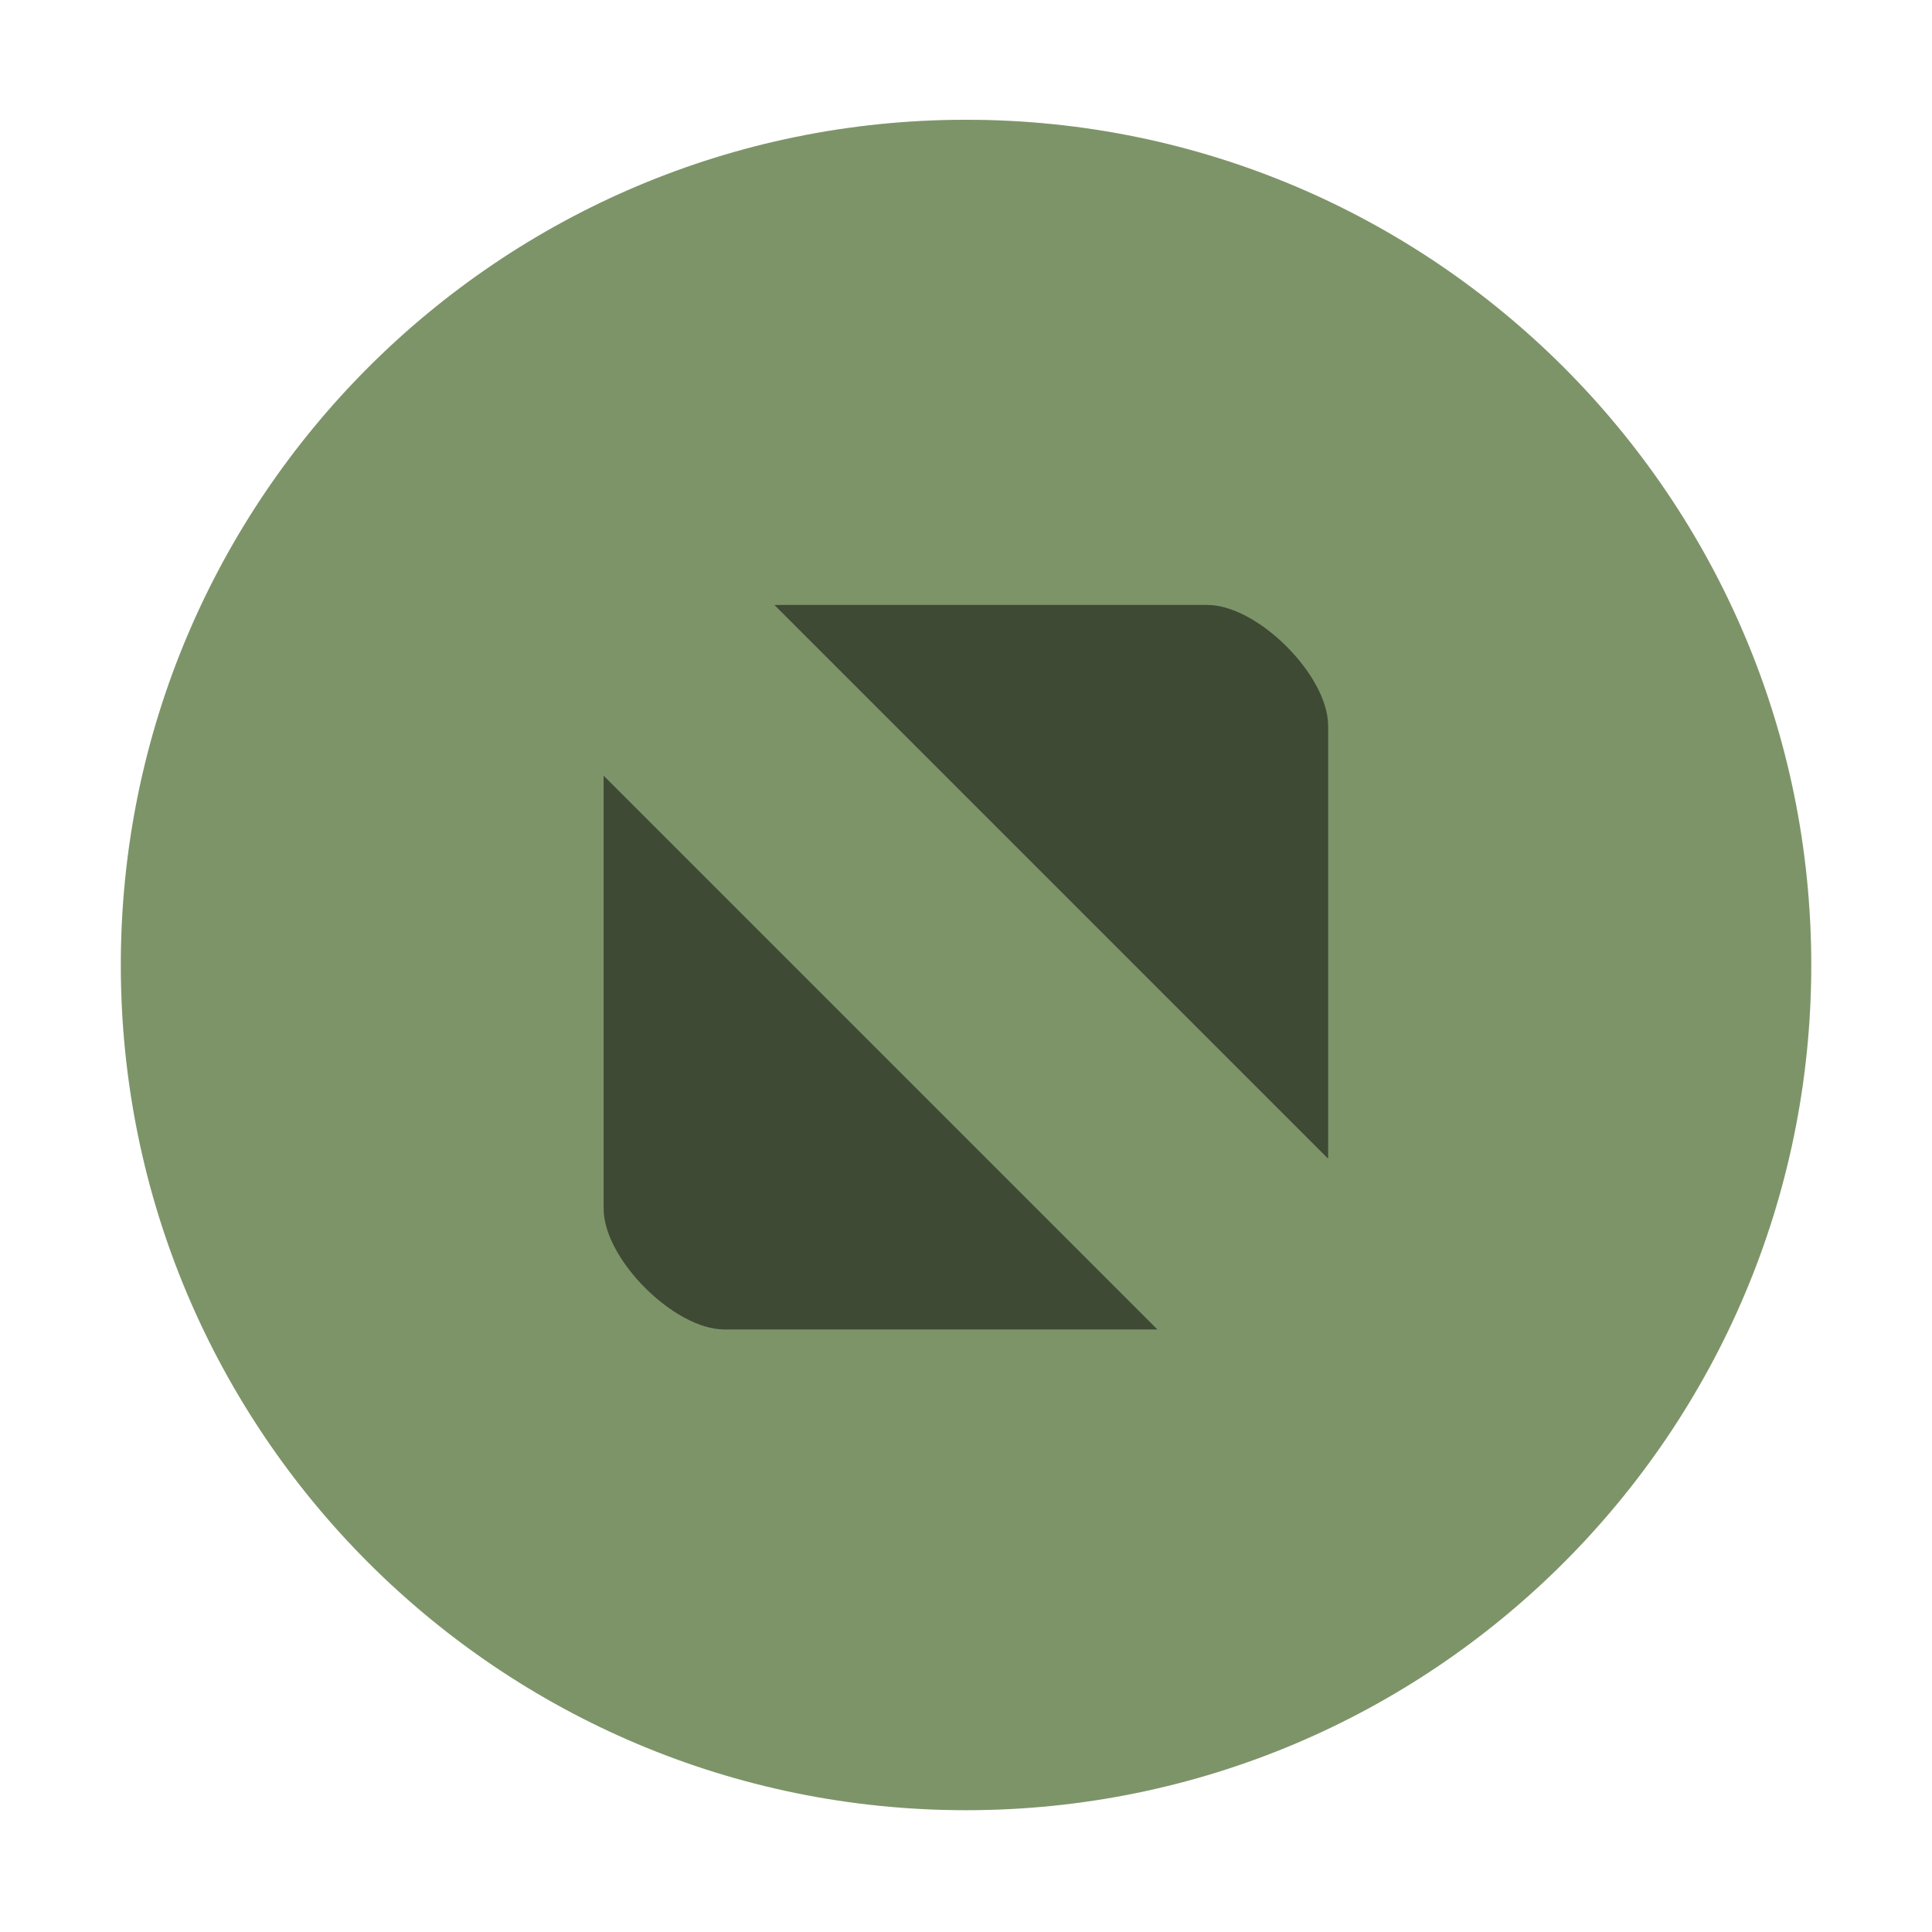
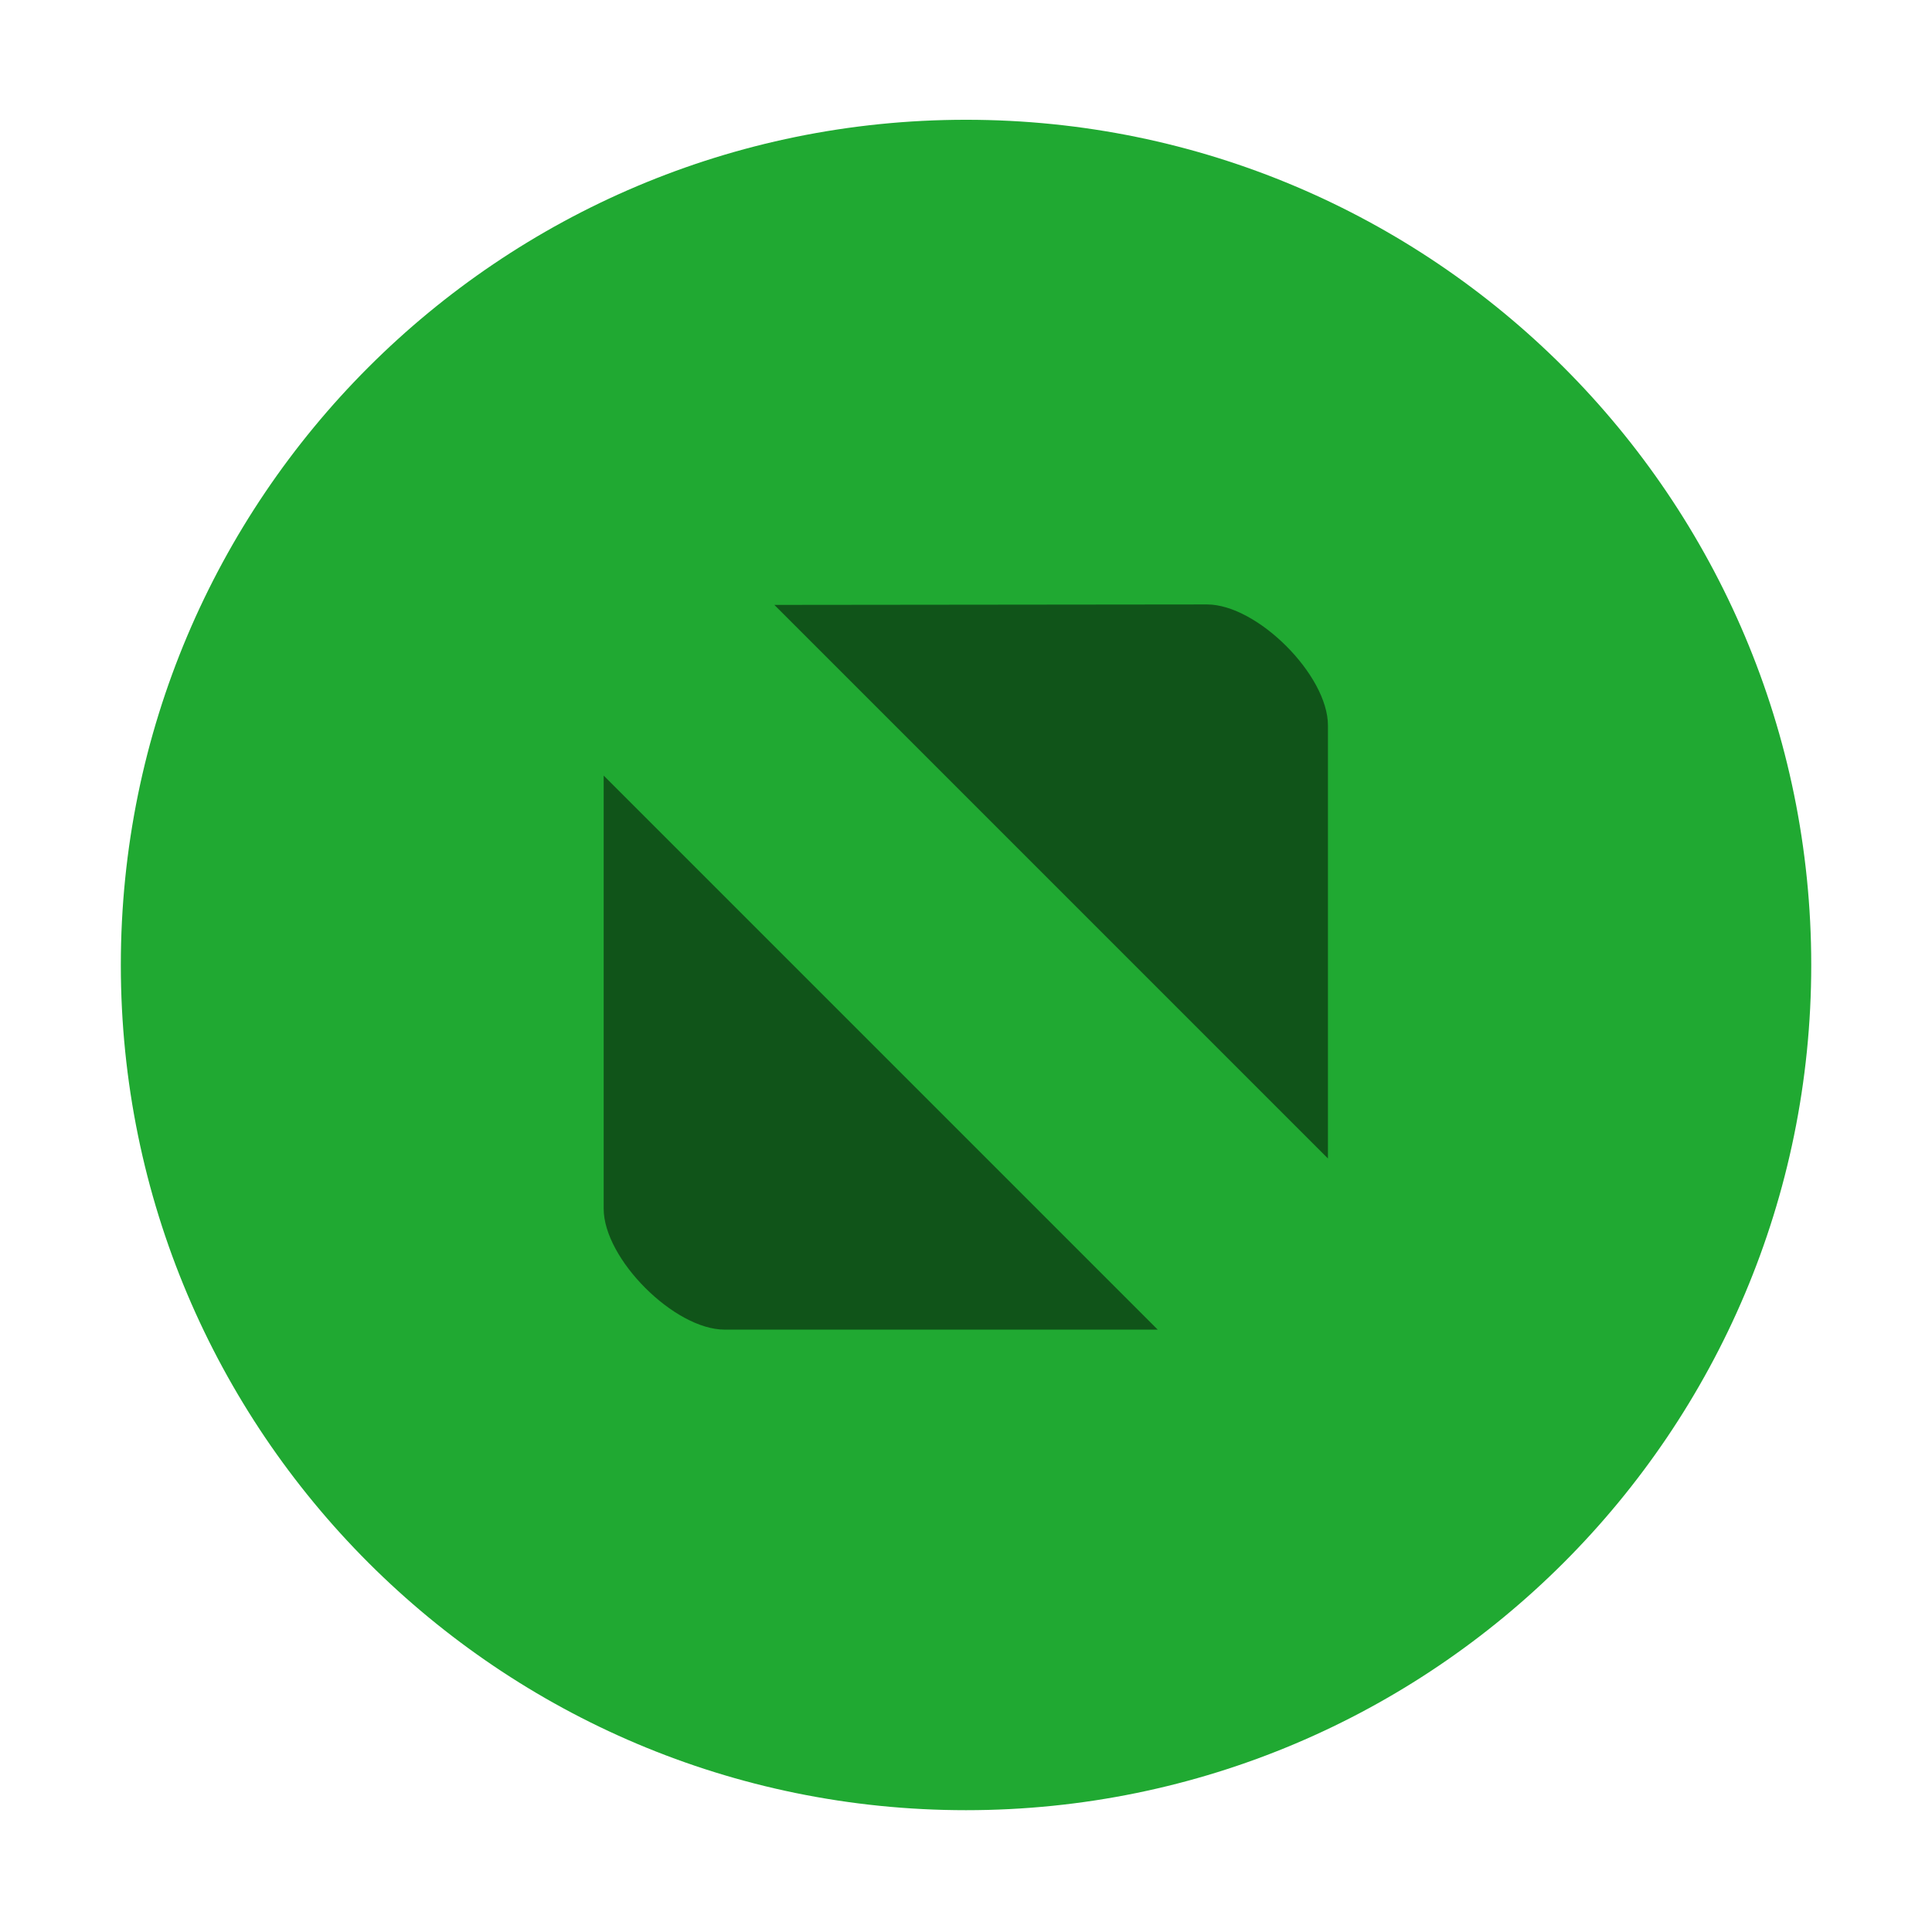
- <svg xmlns="http://www.w3.org/2000/svg" width="16" height="16" version="1.1" id="svg10">
-   <defs id="defs14" />
-   <g transform="matrix(3.7795,0,0,3.7795,-340.9987,-468.5202)" fill-rule="evenodd" id="g4">
-     <path d="m 92.34,127.93 c 1.023,0 1.852,-0.829 1.852,-1.852 0,-1.023 -0.829,-1.852 -1.852,-1.852 -1.023,0 -1.852,0.829 -1.852,1.852 0,1.023 0.829,1.852 1.852,1.852" fill="#20a932" stroke-width="0.778" id="path2" style="fill:#9cb983;fill-opacity:1" />
-     <path d="m 92.34,127.93 c 1.023,0 1.852,-0.829 1.852,-1.852 0,-1.023 -0.829,-1.852 -1.852,-1.852 -1.023,0 -1.852,0.829 -1.852,1.852 0,1.023 0.829,1.852 1.852,1.852" fill="#20a932" stroke-width="0.778" id="path852" style="fill:#000000;fill-opacity:1;opacity:0.2" />
+ <svg xmlns="http://www.w3.org/2000/svg" width="16" height="16" version="1.1">
+   <g transform="matrix(3.7795,0,0,3.7795,-296,-586.52)">
+     <g transform="translate(-11.906,31.221)" fill-rule="evenodd">
+       <path d="m92.34 127.93c1.023 0 1.852-0.829 1.852-1.852 0-1.023-0.829-1.852-1.852-1.852-1.023 0-1.852 0.829-1.852 1.852 0 1.023 0.829 1.852 1.852 1.852" fill="#20a932" stroke-width=".778" />
+     </g>
+     <path d="m80.014 156.51 1.213 1.213v-0.949c0-0.11-0.155-0.265-0.265-0.265zm-0.374 0.374v0.949c0 0.11 0.155 0.265 0.265 0.265h0.949z" opacity=".5" />
  </g>
-   <path d="m 6.413,5.01 4.586,4.586 V 6.01 c 0,-0.416 -0.584,-1 -1,-1 z M 4.999,6.424 v 3.586 c 0,0.416 0.584,1 1,1 h 3.586 z" opacity="0.5" id="path6" style="stroke-width:3.78" />
</svg>
